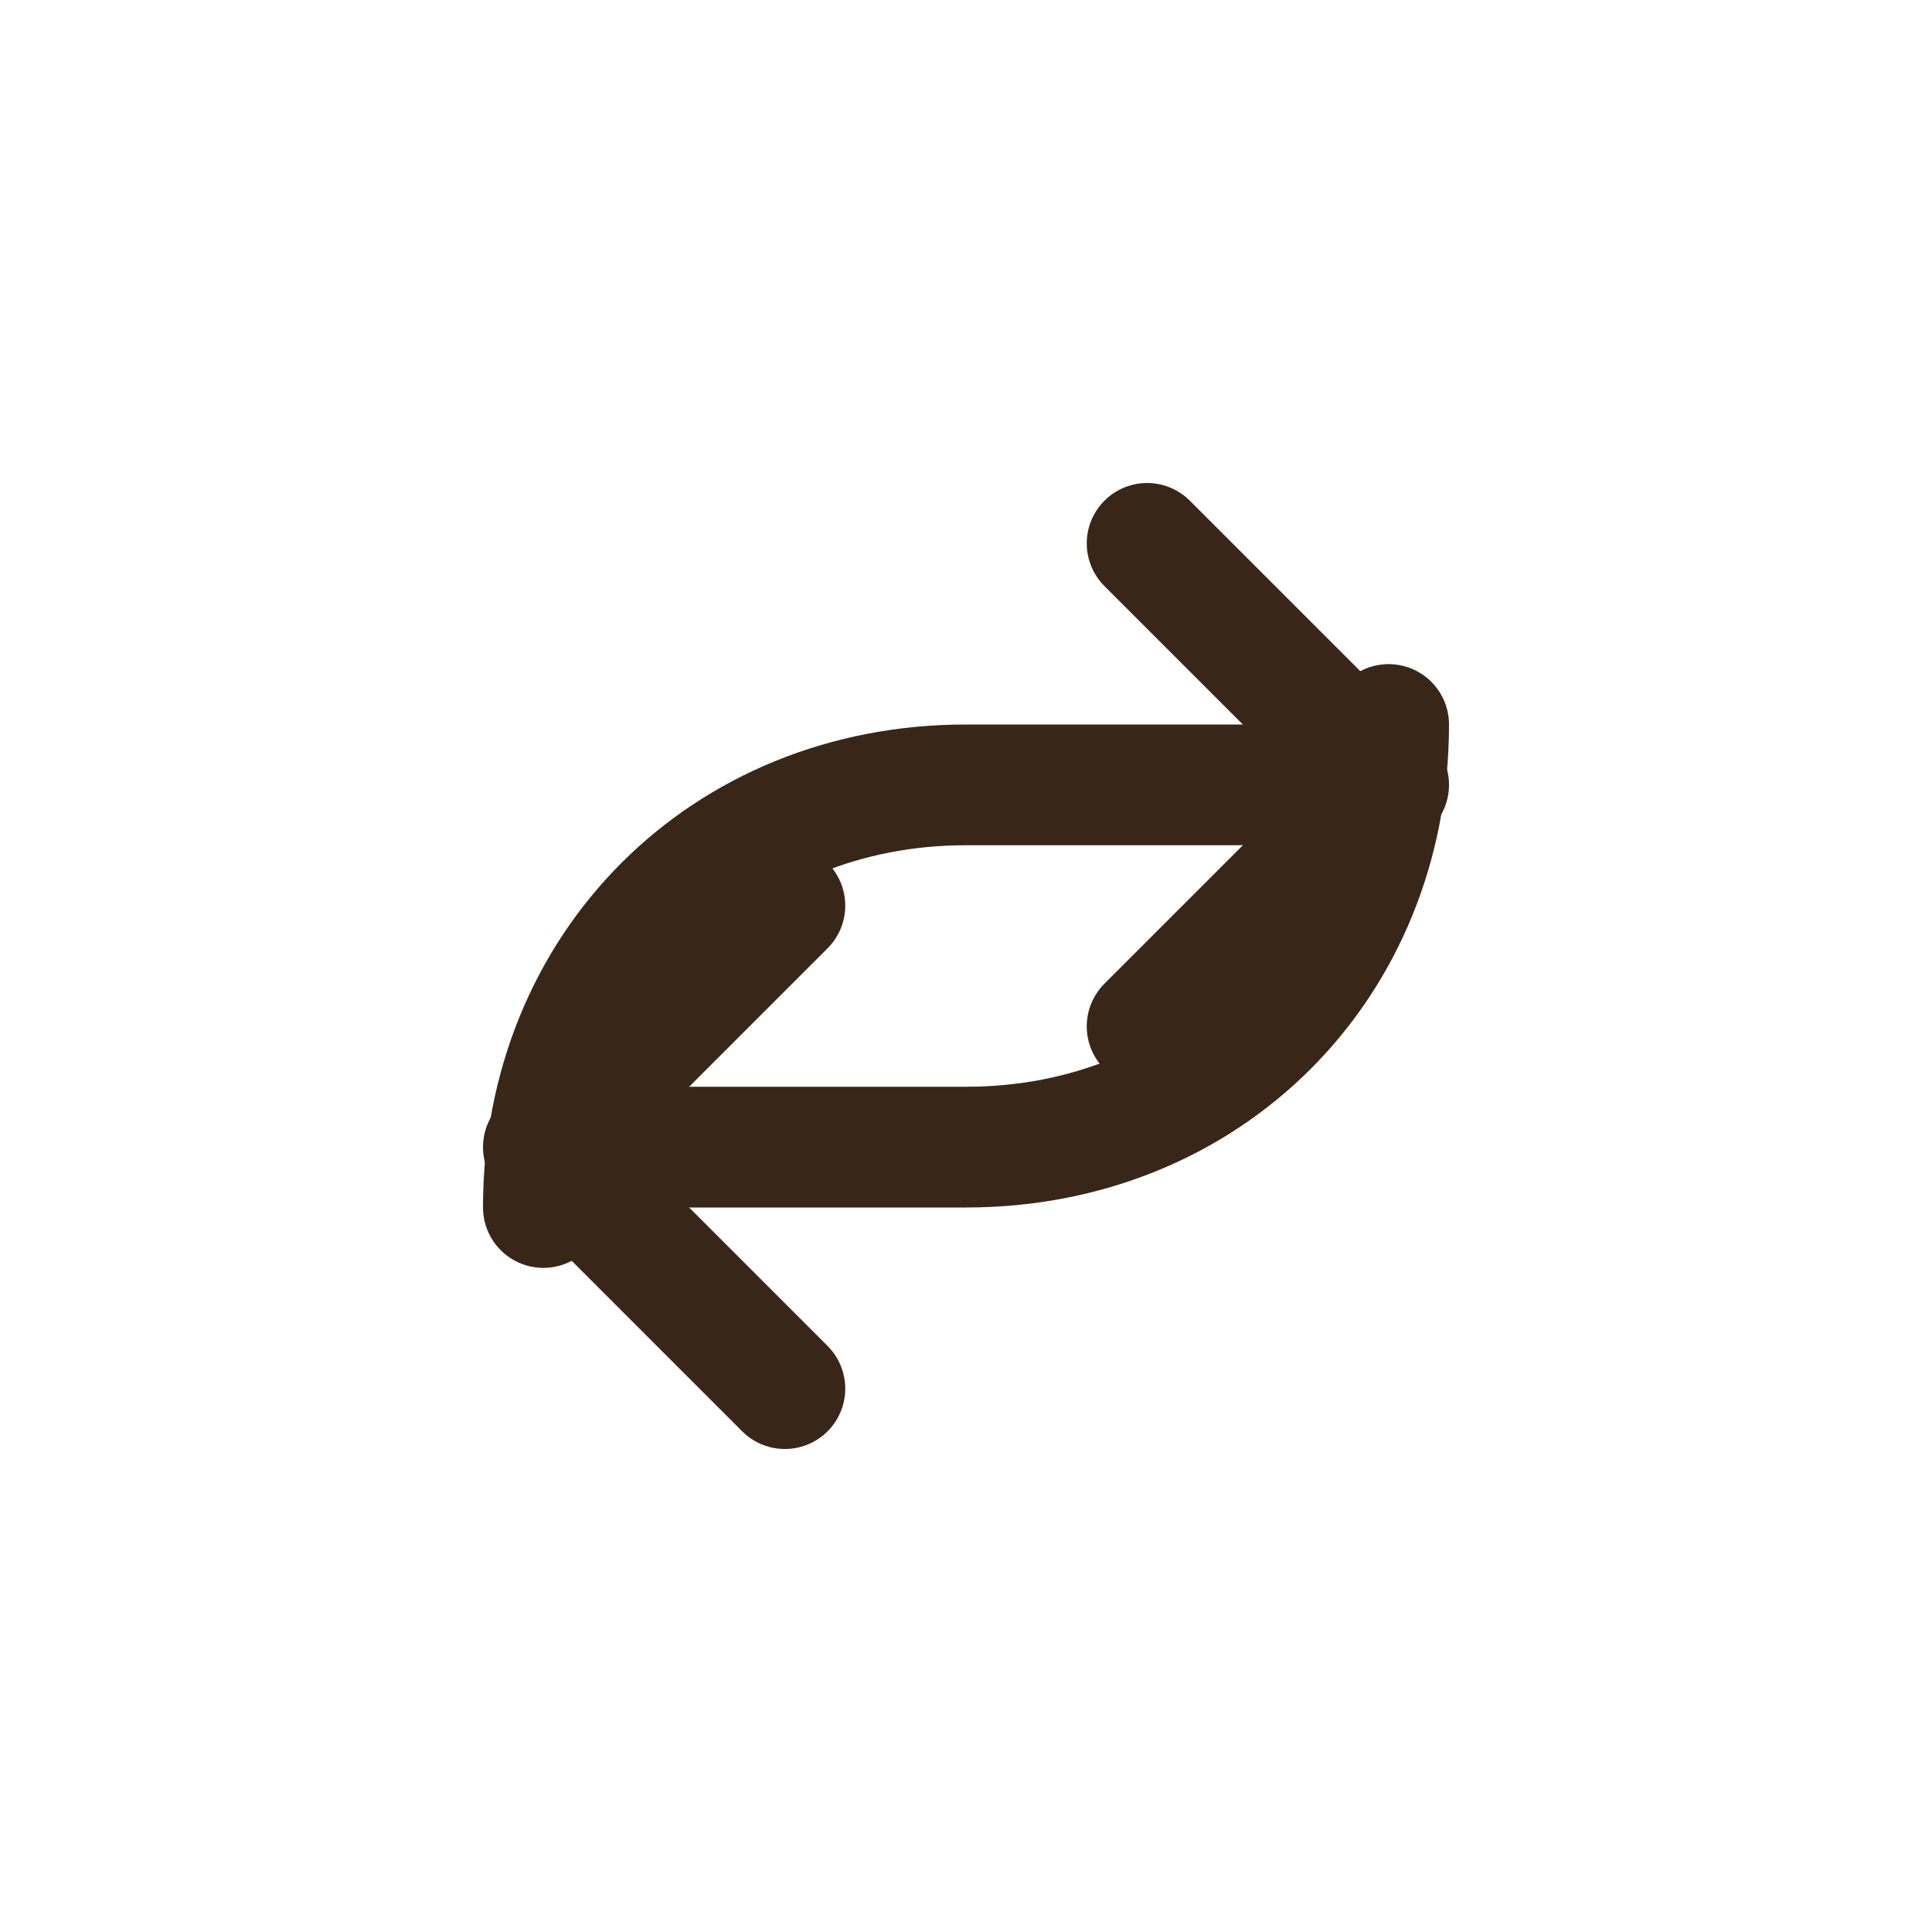
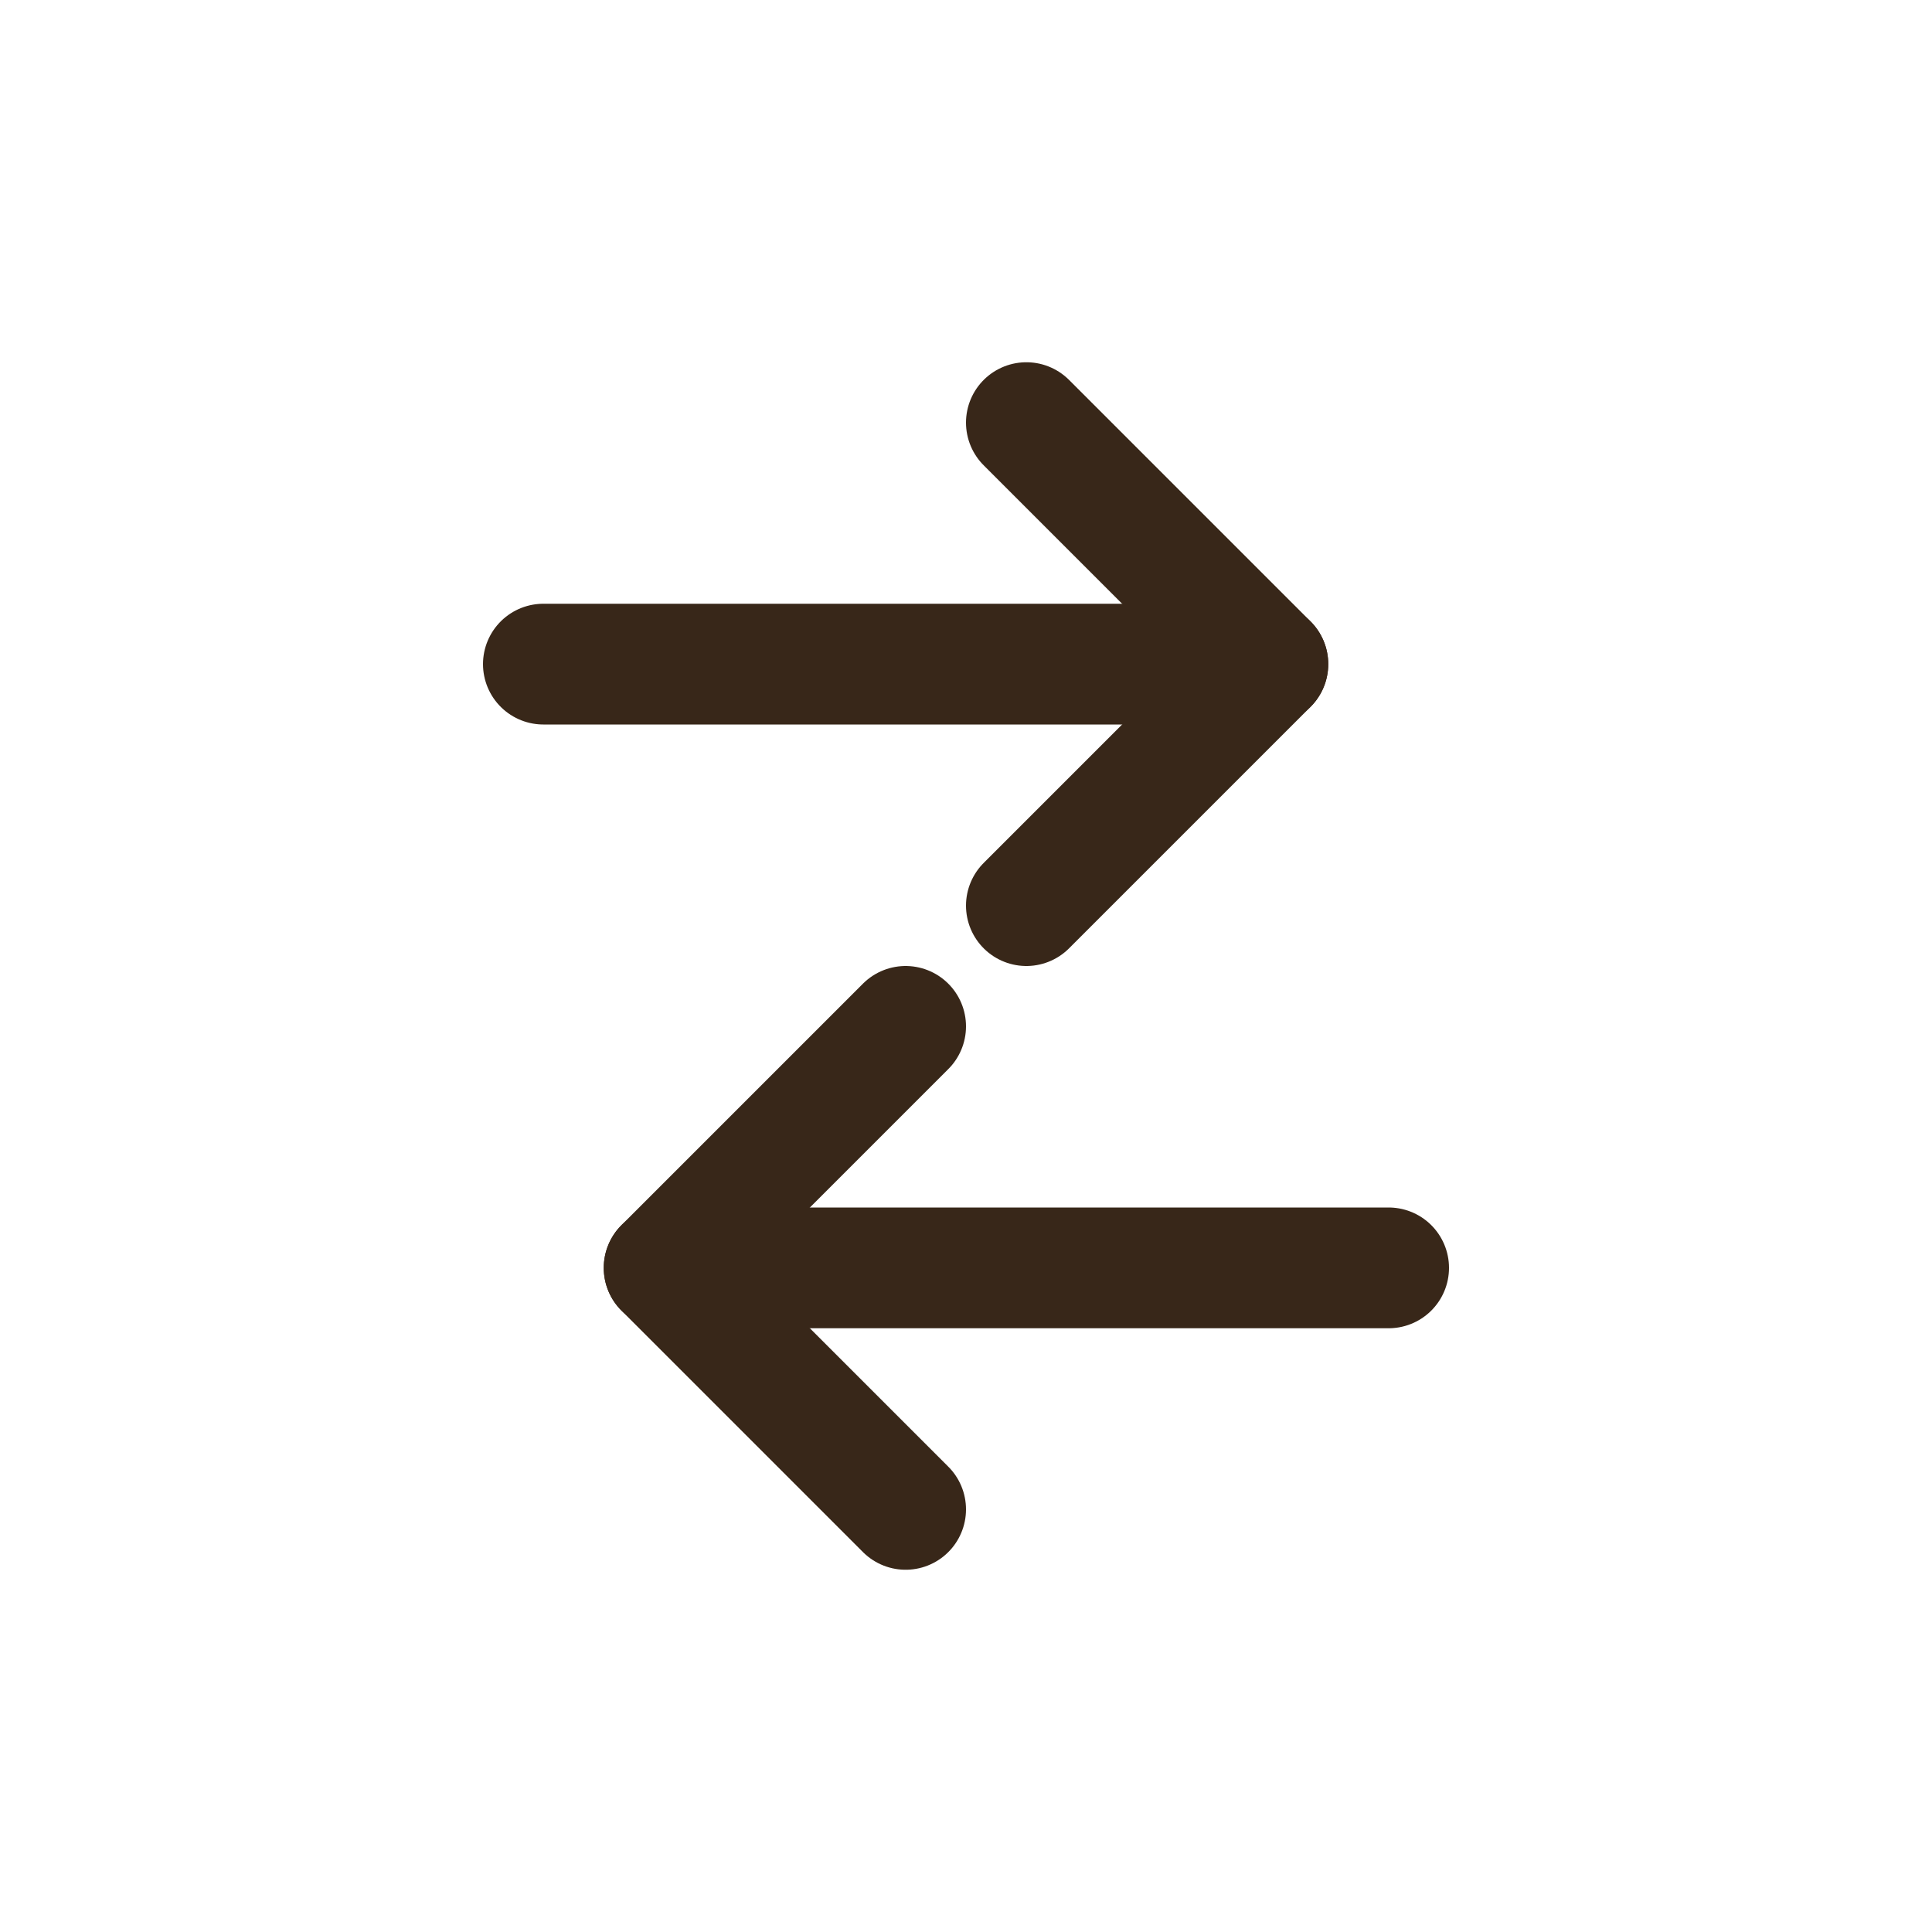
<svg xmlns="http://www.w3.org/2000/svg" viewBox="0 0 64 64" fill="none" stroke="#382719" stroke-width="4" stroke-linecap="round" stroke-linejoin="round">
-   <path d="M18 40c0-8 6-14 14-14h12" />
-   <path d="M38 18l8 8-8 8" />
-   <path d="M46 24c0 8-6 14-14 14H20" />
-   <path d="M26 46l-8-8 8-8" />
+   <path d="M18 22h24" />
+   <path d="M34 14l8 8-8 8" />
+   <path d="M46 42H22" />
+   <path d="M30 34l-8 8 8 8" />
</svg>
